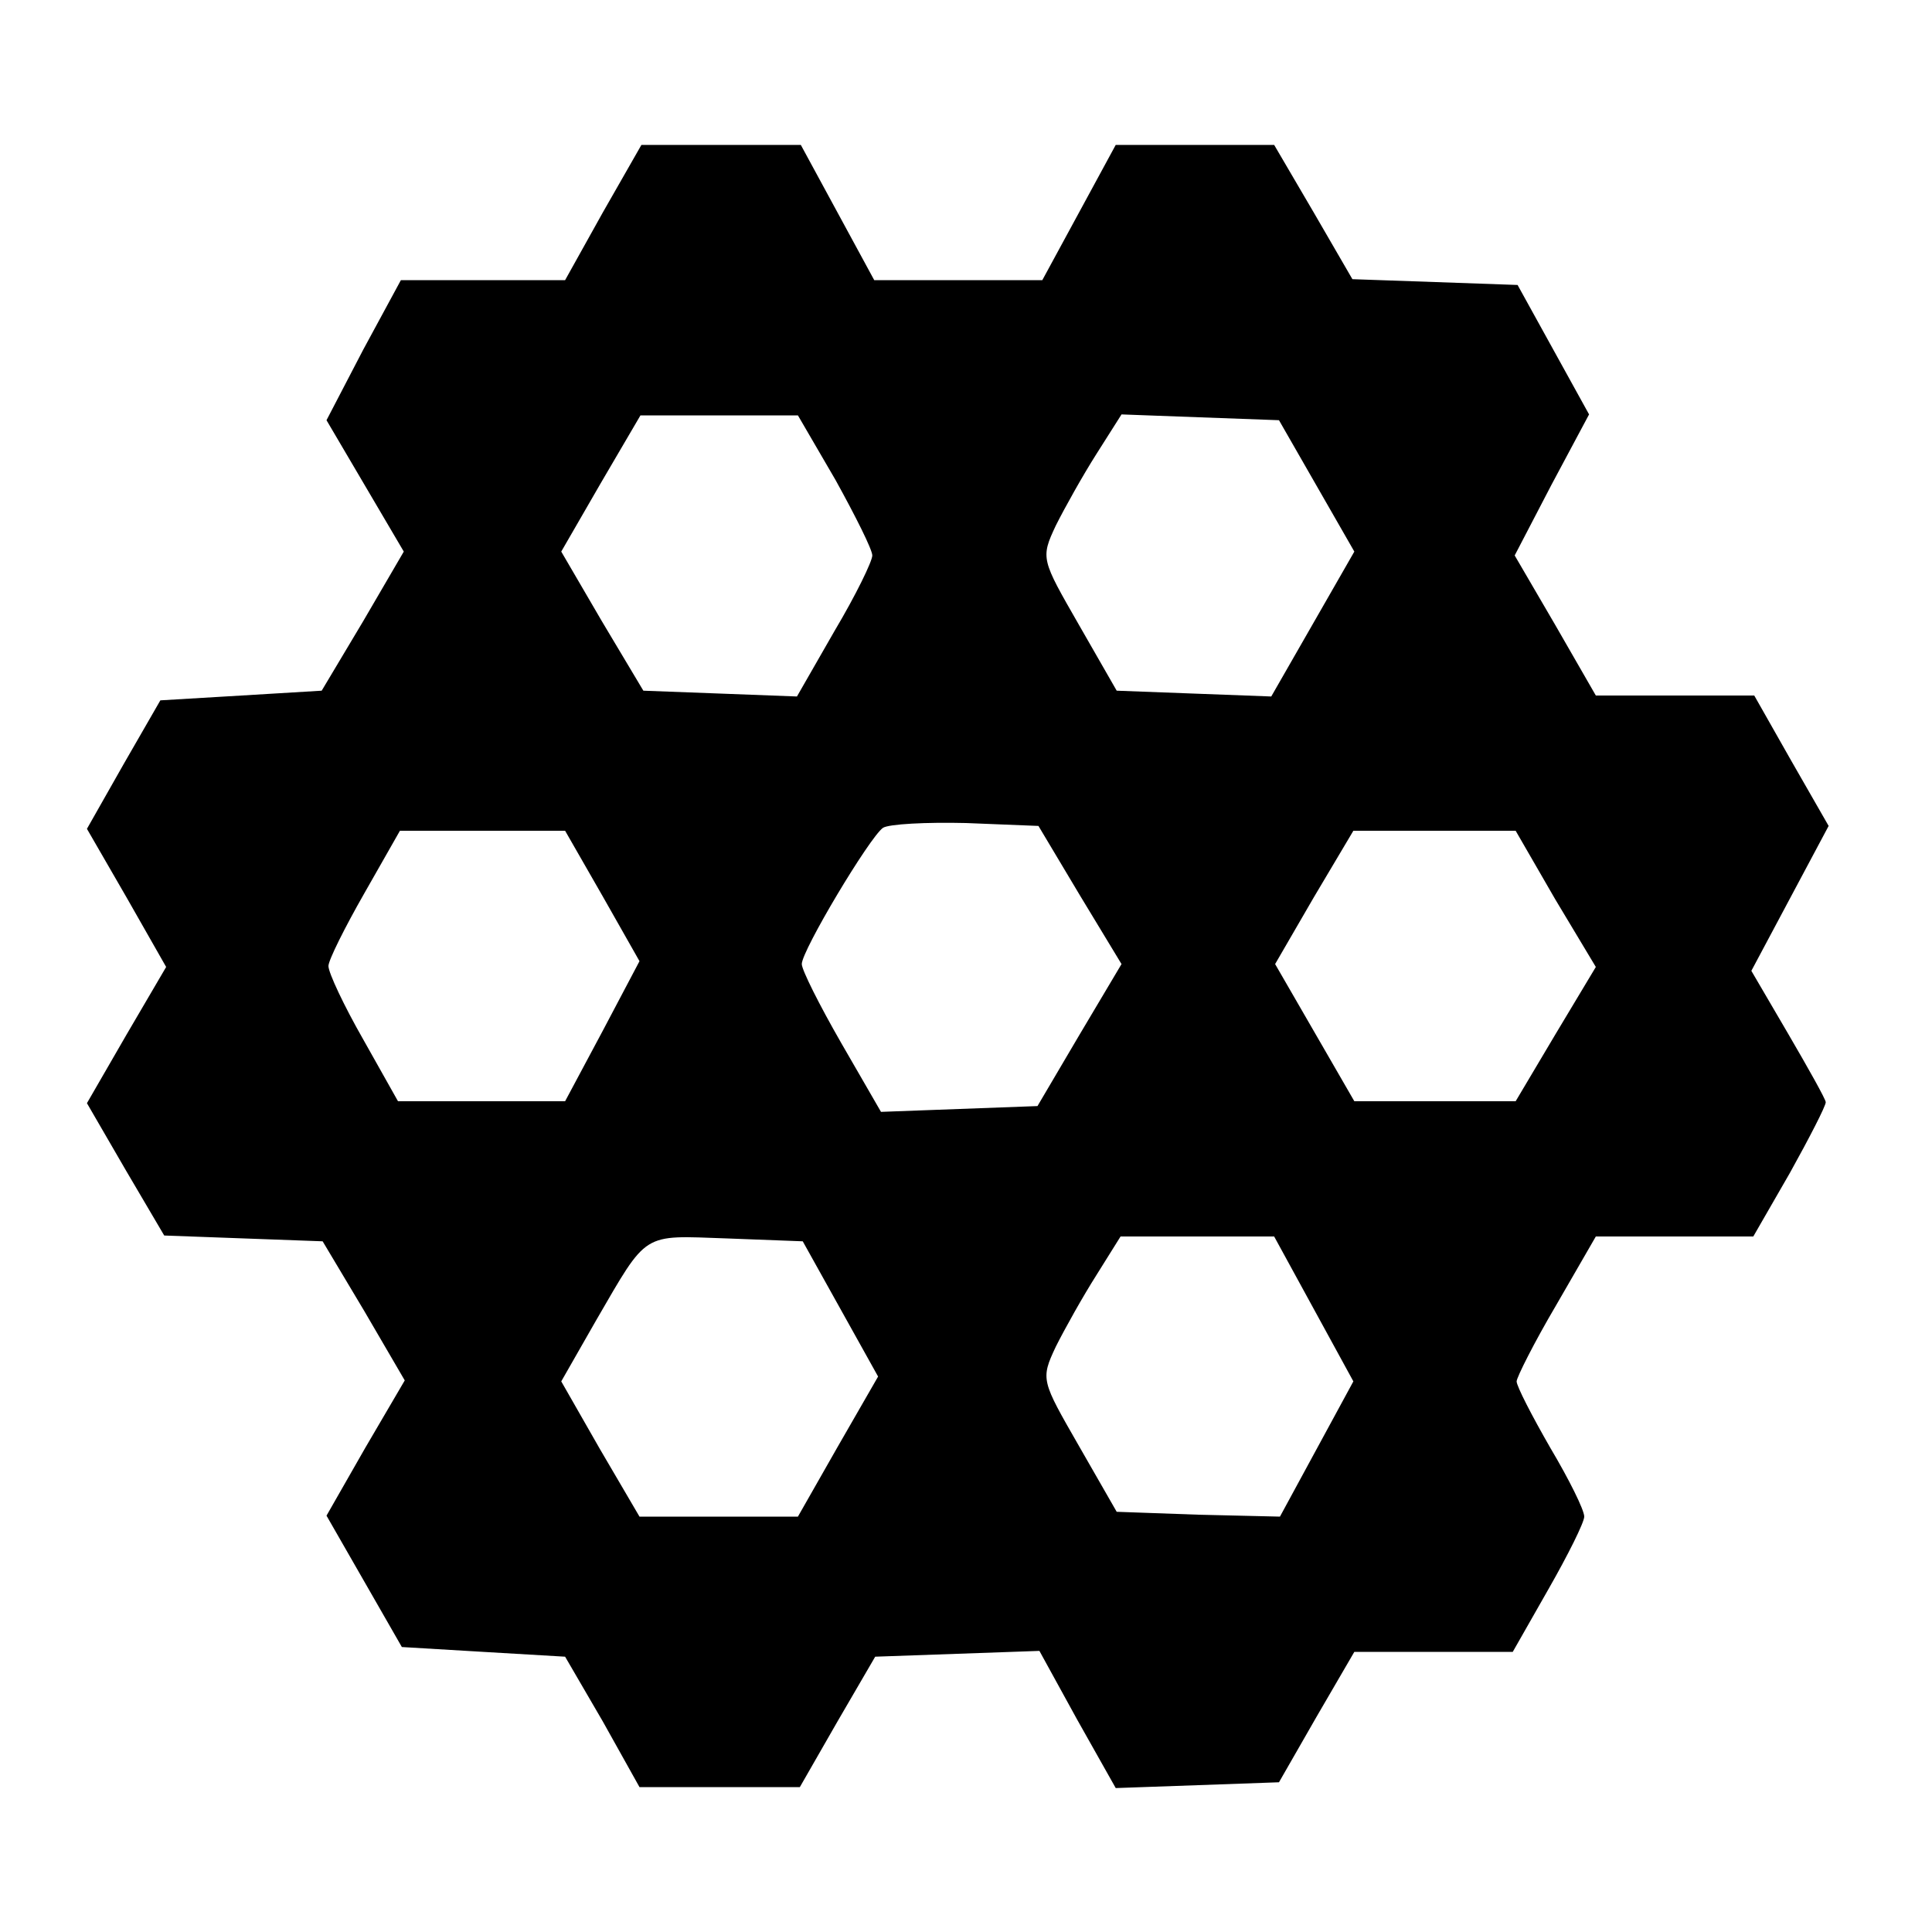
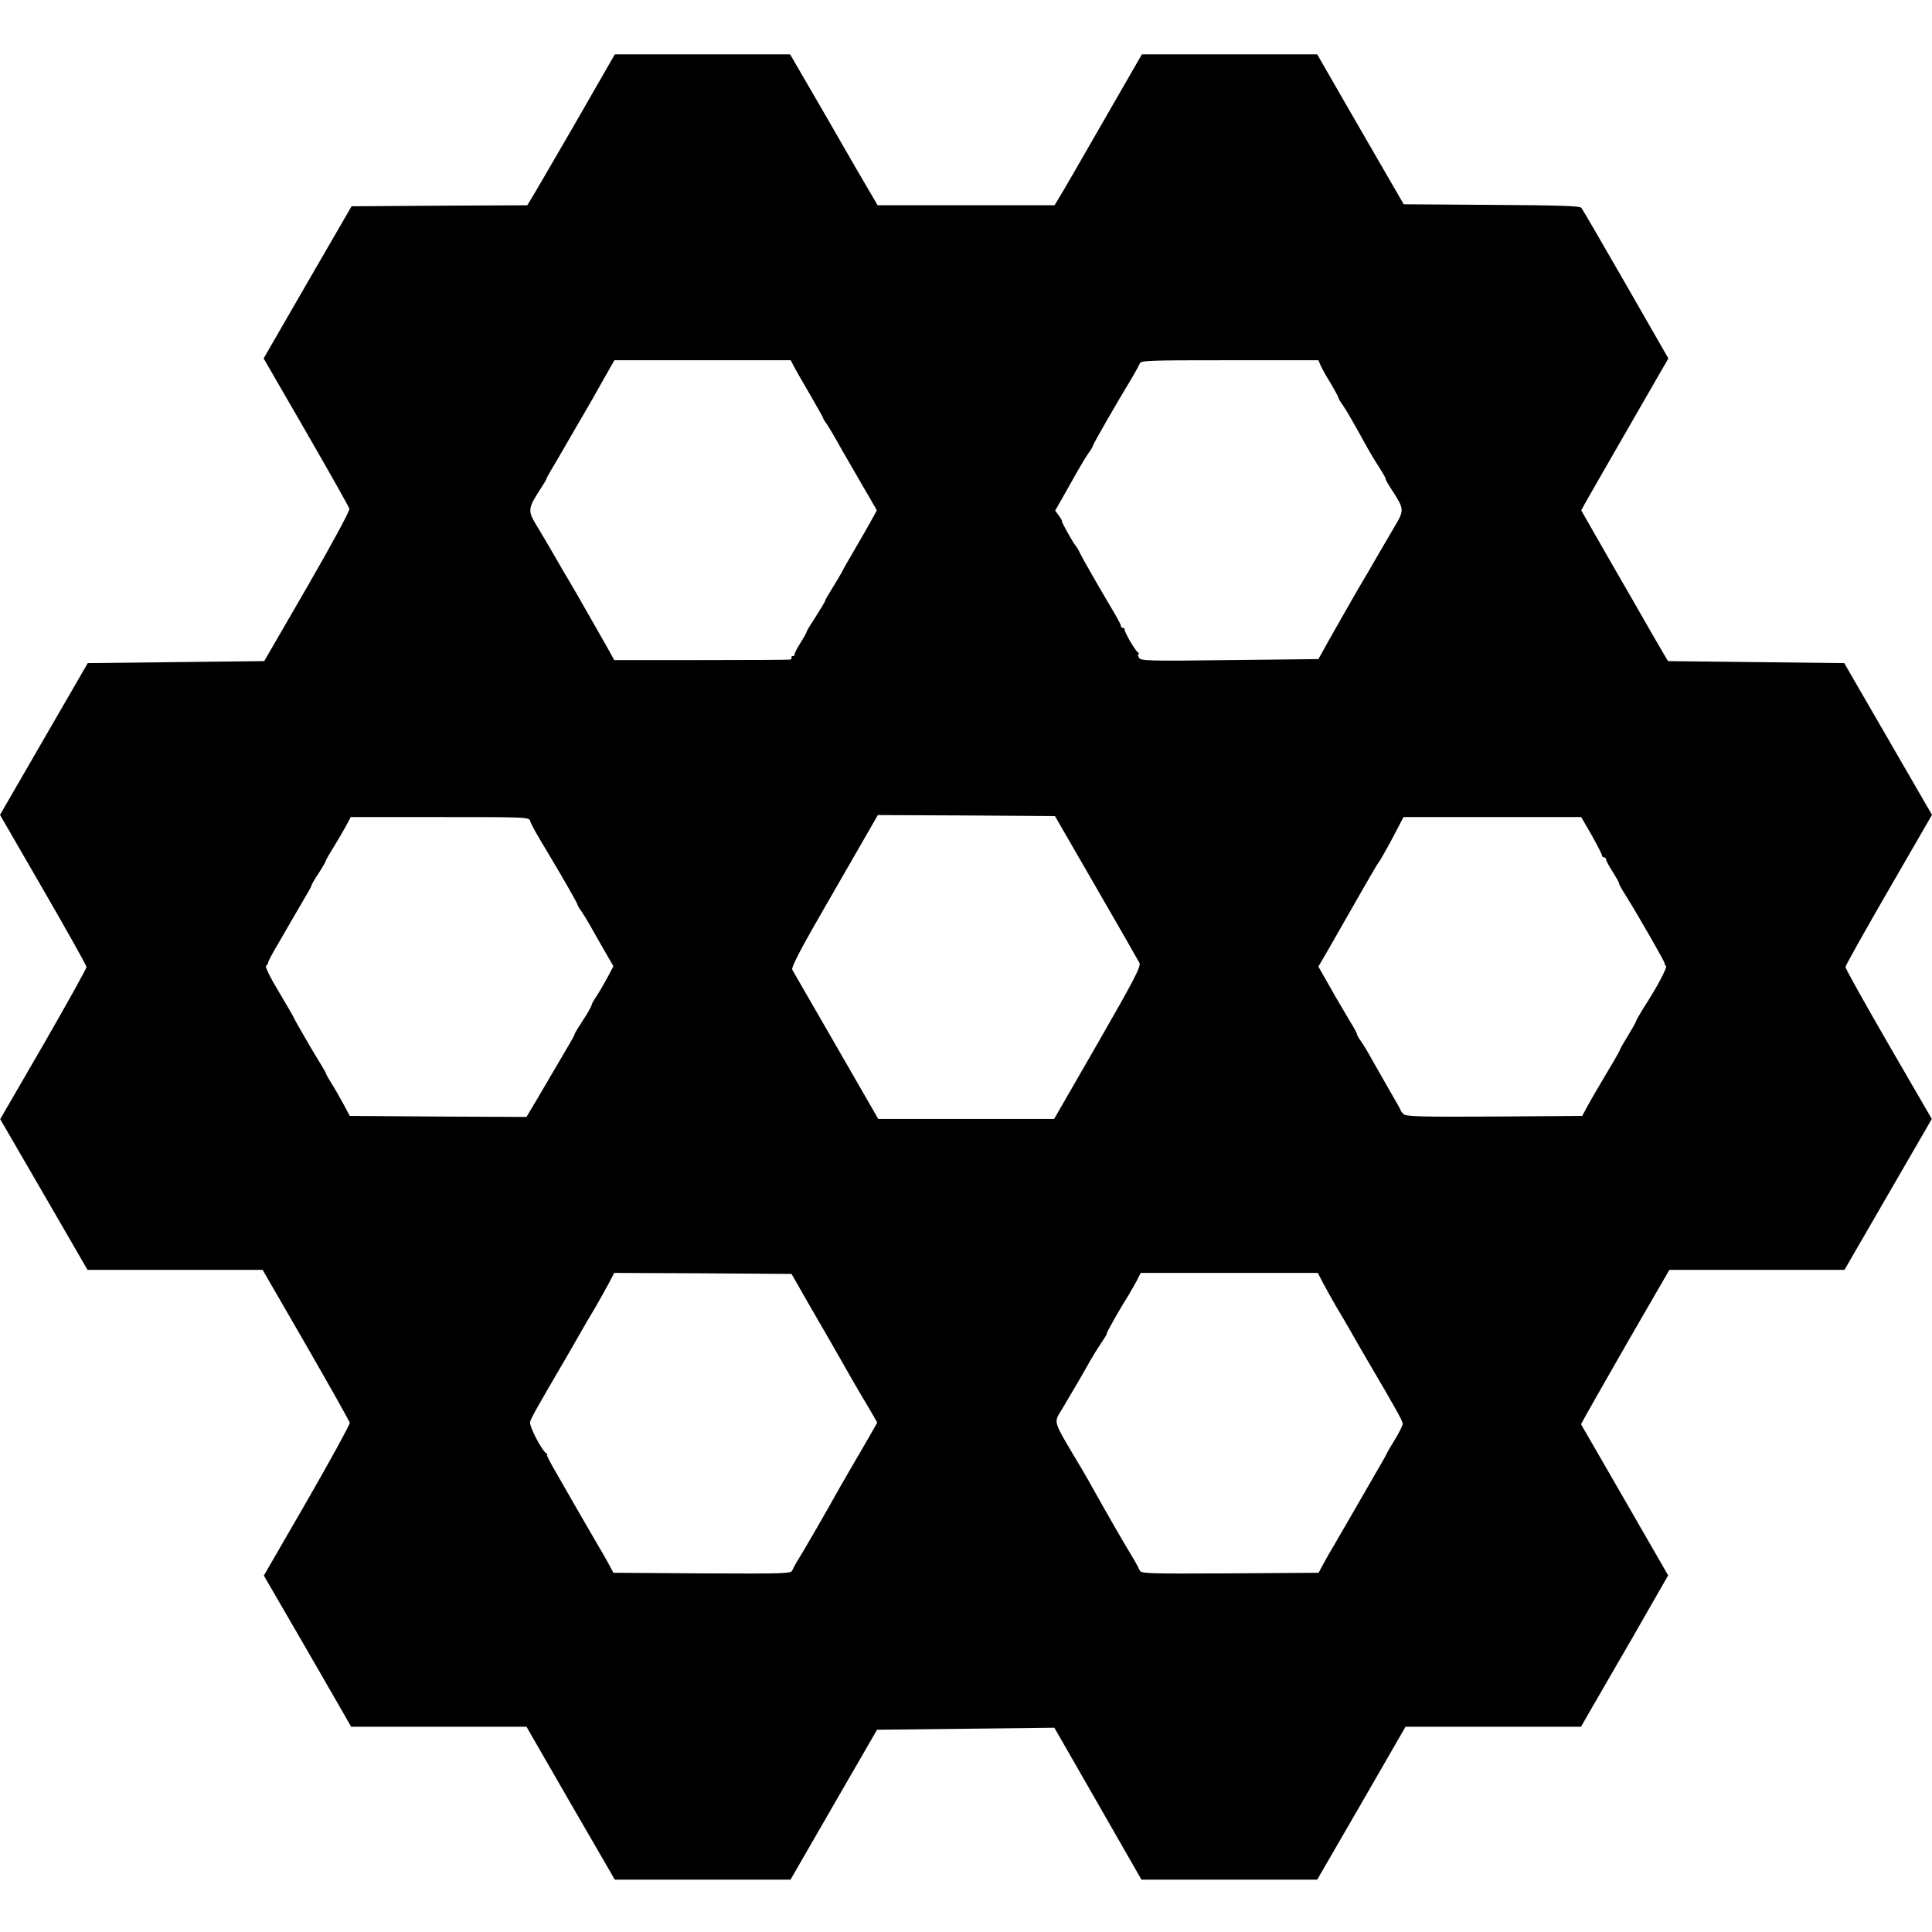
- <svg xmlns="http://www.w3.org/2000/svg" version="1.0" width="200pt" height="200pt" viewBox="0 0 200 200" preserveAspectRatio="xMidYMid meet">
-   <g transform="translate(0,200) scale(0.1,-0.1)" fill="#000000" stroke="none">
-     <path d="M624 1780 l-39 -70 -85 0 -85 0 -39 -72 -38 -73 40 -68 40 -68 -42 -72 -43 -72 -83 -5 -84 -5 -38 -66 -38 -67 41 -71 41 -72 -41 -70 -41 -71 40 -69 40 -68 82 -3 82 -3 43 -72 42 -72 -41 -70 -40 -70 39 -68 39 -68 84 -5 85 -5 39 -67 38 -68 83 0 83 0 39 68 39 67 85 3 85 3 39 -71 40 -71 85 3 84 3 39 68 39 67 82 0 82 0 37 65 c20 35 37 69 37 75 0 7 -16 39 -35 71 -19 33 -35 64 -35 69 0 4 18 40 41 79 l41 71 81 0 82 0 38 66 c20 36 37 69 37 73 0 3 -18 35 -39 71 l-38 65 40 75 40 75 -39 68 -38 67 -82 0 -82 0 -42 73 -42 72 38 73 39 73 -37 67 -37 67 -85 3 -86 3 -40 69 -41 70 -82 0 -82 0 -38 -70 -38 -70 -87 0 -87 0 -38 70 -38 70 -83 0 -82 0 -40 -70z m241 -277 c21 -38 38 -72 38 -78 0 -6 -17 -41 -39 -78 l-39 -68 -79 3 -80 3 -43 72 -42 72 41 71 41 70 81 0 82 0 39 -67z m498 -6 l39 -68 -43 -75 -43 -75 -80 3 -80 3 -39 68 c-39 68 -40 69 -24 103 9 18 28 52 42 74 l26 41 81 -3 82 -3 39 -68z m-245 -424 l43 -71 -44 -74 -43 -73 -81 -3 -81 -3 -41 71 c-23 40 -41 76 -41 82 0 14 70 131 84 141 6 4 45 6 86 5 l75 -3 43 -72z m-494 -1 l38 -67 -38 -72 -39 -73 -87 0 -86 0 -36 64 c-20 35 -36 69 -36 76 0 6 17 40 37 75 l37 65 86 0 85 0 39 -68z m986 -3 l42 -70 -42 -70 -41 -69 -84 0 -83 0 -41 71 -41 71 40 69 41 69 84 0 84 0 41 -71z m-740 -424 l39 -70 -42 -73 -41 -72 -82 0 -82 0 -41 70 -40 70 36 63 c54 93 47 88 135 85 l79 -3 39 -70z m490 0 l41 -75 -38 -70 -38 -70 -85 2 -84 3 -39 68 c-39 68 -40 69 -24 103 9 18 28 52 42 74 l25 40 79 0 80 0 41 -75z" />
+ <svg xmlns="http://www.w3.org/2000/svg" version="1.0" width="960pt" height="960pt" viewBox="0 0 960 960" preserveAspectRatio="xMidYMid meet">
+   <g transform="translate(0,960) scale(0.1,-0.1)" fill="#000000" stroke="none">
+     <path d="M2858 8987 c-109 -188 -207 -357 -218 -374 l-20 -33 -436 -2 -437 -3 -219 -378 -218 -378 211 -365 c116 -201 213 -373 215 -382 3 -10 -90 -181 -209 -387 l-214 -370 -439 -5 -438 -5 -104 -180 c-57 -99 -156 -269 -218 -377 l-114 -197 215 -372 c118 -204 215 -377 215 -384 0 -7 -96 -180 -214 -385 l-215 -371 217 -374 217 -375 435 0 435 0 215 -372 c118 -205 216 -379 218 -388 1 -8 -94 -182 -212 -387 l-215 -372 72 -124 c40 -68 137 -237 217 -375 l145 -252 436 0 435 0 219 -380 220 -380 436 0 437 0 215 373 215 372 440 5 441 5 92 -160 c50 -88 148 -258 216 -377 l125 -218 437 0 436 0 220 380 219 380 436 0 436 0 36 63 c20 34 117 203 217 375 l180 314 -216 375 -217 376 25 46 c14 25 112 198 219 384 l195 337 435 0 435 0 217 375 217 375 -215 371 c-118 204 -214 376 -214 384 0 7 97 180 215 384 l215 372 -114 197 c-62 108 -161 278 -218 377 l-104 180 -438 5 -438 5 -73 125 c-39 69 -136 237 -215 374 l-143 250 19 35 c11 20 109 190 217 378 l197 342 -211 368 c-116 202 -216 374 -221 380 -8 10 -114 13 -446 15 l-437 3 -70 121 c-38 66 -135 234 -215 372 l-145 252 -436 0 -435 0 -190 -330 c-104 -181 -201 -350 -217 -375 l-27 -45 -439 0 -440 0 -34 58 c-19 31 -117 200 -217 375 l-184 317 -435 0 -436 0 -197 -343z m1085 -1204 c8 -16 44 -79 81 -142 36 -62 66 -116 66 -118 0 -3 8 -17 19 -31 10 -15 32 -52 49 -82 16 -30 54 -95 83 -145 28 -49 66 -115 84 -145 l32 -56 -27 -49 c-15 -28 -51 -90 -80 -140 -29 -49 -60 -103 -68 -120 -9 -16 -31 -53 -49 -82 -18 -29 -33 -55 -33 -58 0 -4 -21 -39 -46 -78 -26 -40 -47 -74 -46 -77 0 -3 -13 -27 -31 -55 -17 -27 -30 -53 -29 -57 1 -5 -3 -8 -8 -8 -5 0 -9 -3 -7 -7 1 -5 -1 -9 -5 -10 -5 -2 -203 -3 -442 -3 l-434 0 -29 53 c-24 43 -80 140 -155 272 -6 11 -24 40 -38 65 -15 25 -47 79 -70 120 -24 41 -60 103 -81 138 -61 100 -62 96 19 222 9 14 17 27 17 30 0 3 10 21 21 40 12 19 47 80 79 135 32 55 72 125 90 155 18 30 58 101 90 158 l58 102 438 0 438 0 14 -27z m2620 -1 c7 -15 29 -55 50 -88 20 -34 37 -65 37 -69 0 -4 9 -20 21 -36 19 -27 59 -97 125 -217 13 -23 39 -67 59 -97 19 -30 33 -55 30 -55 -2 0 13 -28 36 -62 57 -89 57 -94 6 -179 -24 -41 -63 -108 -87 -149 -23 -41 -55 -95 -70 -120 -14 -25 -32 -54 -38 -65 -62 -109 -131 -229 -153 -270 l-28 -50 -442 -5 c-413 -5 -442 -4 -450 13 -5 9 -6 17 -2 17 4 0 3 4 -2 8 -15 9 -70 105 -67 115 1 4 -3 7 -8 7 -6 0 -10 4 -10 9 0 5 -13 31 -29 58 -96 163 -154 264 -174 303 -6 14 -15 30 -20 35 -17 21 -75 125 -70 125 2 0 -4 12 -15 27 l-19 26 35 61 c19 34 52 91 72 128 21 37 47 80 59 97 12 16 21 32 21 35 0 7 126 226 190 331 20 33 39 68 43 78 6 16 36 17 447 17 l441 0 12 -28z m-1116 -2592 c113 -195 209 -364 215 -375 8 -17 -27 -85 -207 -398 l-217 -377 -437 0 -437 0 -209 363 c-115 199 -213 369 -218 378 -7 12 42 106 208 392 l217 377 440 -2 440 -3 205 -355z m-2812 329 c7 -20 21 -46 96 -171 69 -115 139 -238 139 -244 0 -3 8 -18 19 -32 10 -15 30 -47 44 -72 14 -25 45 -80 70 -123 l45 -78 -30 -57 c-17 -31 -41 -73 -54 -92 -13 -19 -24 -38 -24 -43 0 -4 -11 -24 -23 -45 -13 -20 -32 -50 -43 -67 -10 -16 -19 -32 -19 -35 0 -5 -43 -78 -115 -200 -15 -25 -48 -82 -75 -128 l-49 -82 -439 2 -439 3 -32 60 c-18 33 -44 79 -59 102 -15 24 -27 45 -27 48 0 3 -12 24 -26 47 -32 50 -134 227 -134 231 0 2 -33 59 -74 128 -43 71 -70 126 -64 130 5 3 10 10 10 15 0 5 18 41 41 79 22 39 58 99 78 135 21 36 51 88 67 115 17 28 30 52 30 55 -1 3 15 31 36 62 20 31 36 60 36 63 0 3 15 29 33 58 18 29 46 76 62 105 l28 52 443 0 c440 0 443 0 449 -21z m5274 -69 c28 -50 51 -95 51 -100 0 -6 5 -10 10 -10 6 0 10 -5 10 -10 0 -6 16 -35 35 -65 19 -30 33 -55 30 -55 -2 0 12 -27 33 -59 67 -108 197 -335 194 -339 -2 -3 1 -8 6 -11 9 -6 -45 -108 -116 -217 -17 -28 -32 -54 -32 -57 0 -4 -18 -36 -40 -72 -22 -36 -40 -67 -40 -70 0 -3 -13 -26 -28 -52 -83 -139 -118 -200 -138 -237 l-22 -41 -437 -3 c-369 -2 -438 0 -451 12 -8 8 -14 16 -14 19 0 2 -23 44 -52 93 -28 49 -68 119 -89 156 -20 37 -46 80 -57 95 -11 15 -19 30 -19 33 1 3 -13 30 -32 60 -55 92 -101 172 -131 226 l-29 51 46 79 c61 106 78 137 168 294 42 74 81 140 86 146 10 12 66 113 101 182 l22 42 442 0 441 0 52 -90z m-3949 -2227 c15 -27 62 -109 105 -183 43 -74 95 -164 115 -200 20 -36 60 -105 89 -155 29 -49 62 -104 72 -122 l18 -32 -33 -58 c-18 -32 -57 -98 -86 -148 -29 -49 -62 -108 -75 -130 -46 -84 -172 -302 -196 -340 -14 -22 -28 -48 -32 -58 -6 -16 -34 -17 -448 -15 l-441 3 -22 41 c-12 22 -40 72 -63 110 -22 38 -65 112 -95 164 -30 52 -77 134 -105 183 -28 48 -48 87 -45 87 4 0 2 4 -3 8 -25 17 -86 136 -81 157 5 19 39 79 174 310 19 33 52 89 72 125 20 36 56 97 79 135 22 39 53 93 67 120 l26 50 441 -2 440 -3 27 -47z m2614 2 c14 -27 45 -81 67 -120 23 -38 59 -99 79 -135 20 -36 53 -92 72 -125 147 -250 178 -306 178 -320 0 -8 -18 -44 -40 -80 -22 -36 -40 -67 -40 -69 0 -2 -23 -43 -52 -92 -28 -49 -76 -132 -106 -184 -30 -52 -73 -126 -95 -164 -23 -38 -51 -88 -63 -110 l-22 -41 -441 -3 c-414 -2 -442 -1 -448 15 -4 10 -23 45 -43 78 -33 53 -128 219 -190 330 -12 22 -37 66 -56 98 -151 255 -140 221 -92 303 22 38 55 94 73 124 18 30 45 78 60 105 16 28 42 70 59 95 17 25 29 45 26 45 -4 0 63 119 105 185 12 20 31 53 43 75 l20 40 440 0 440 0 26 -50z" />
  </g>
</svg>
